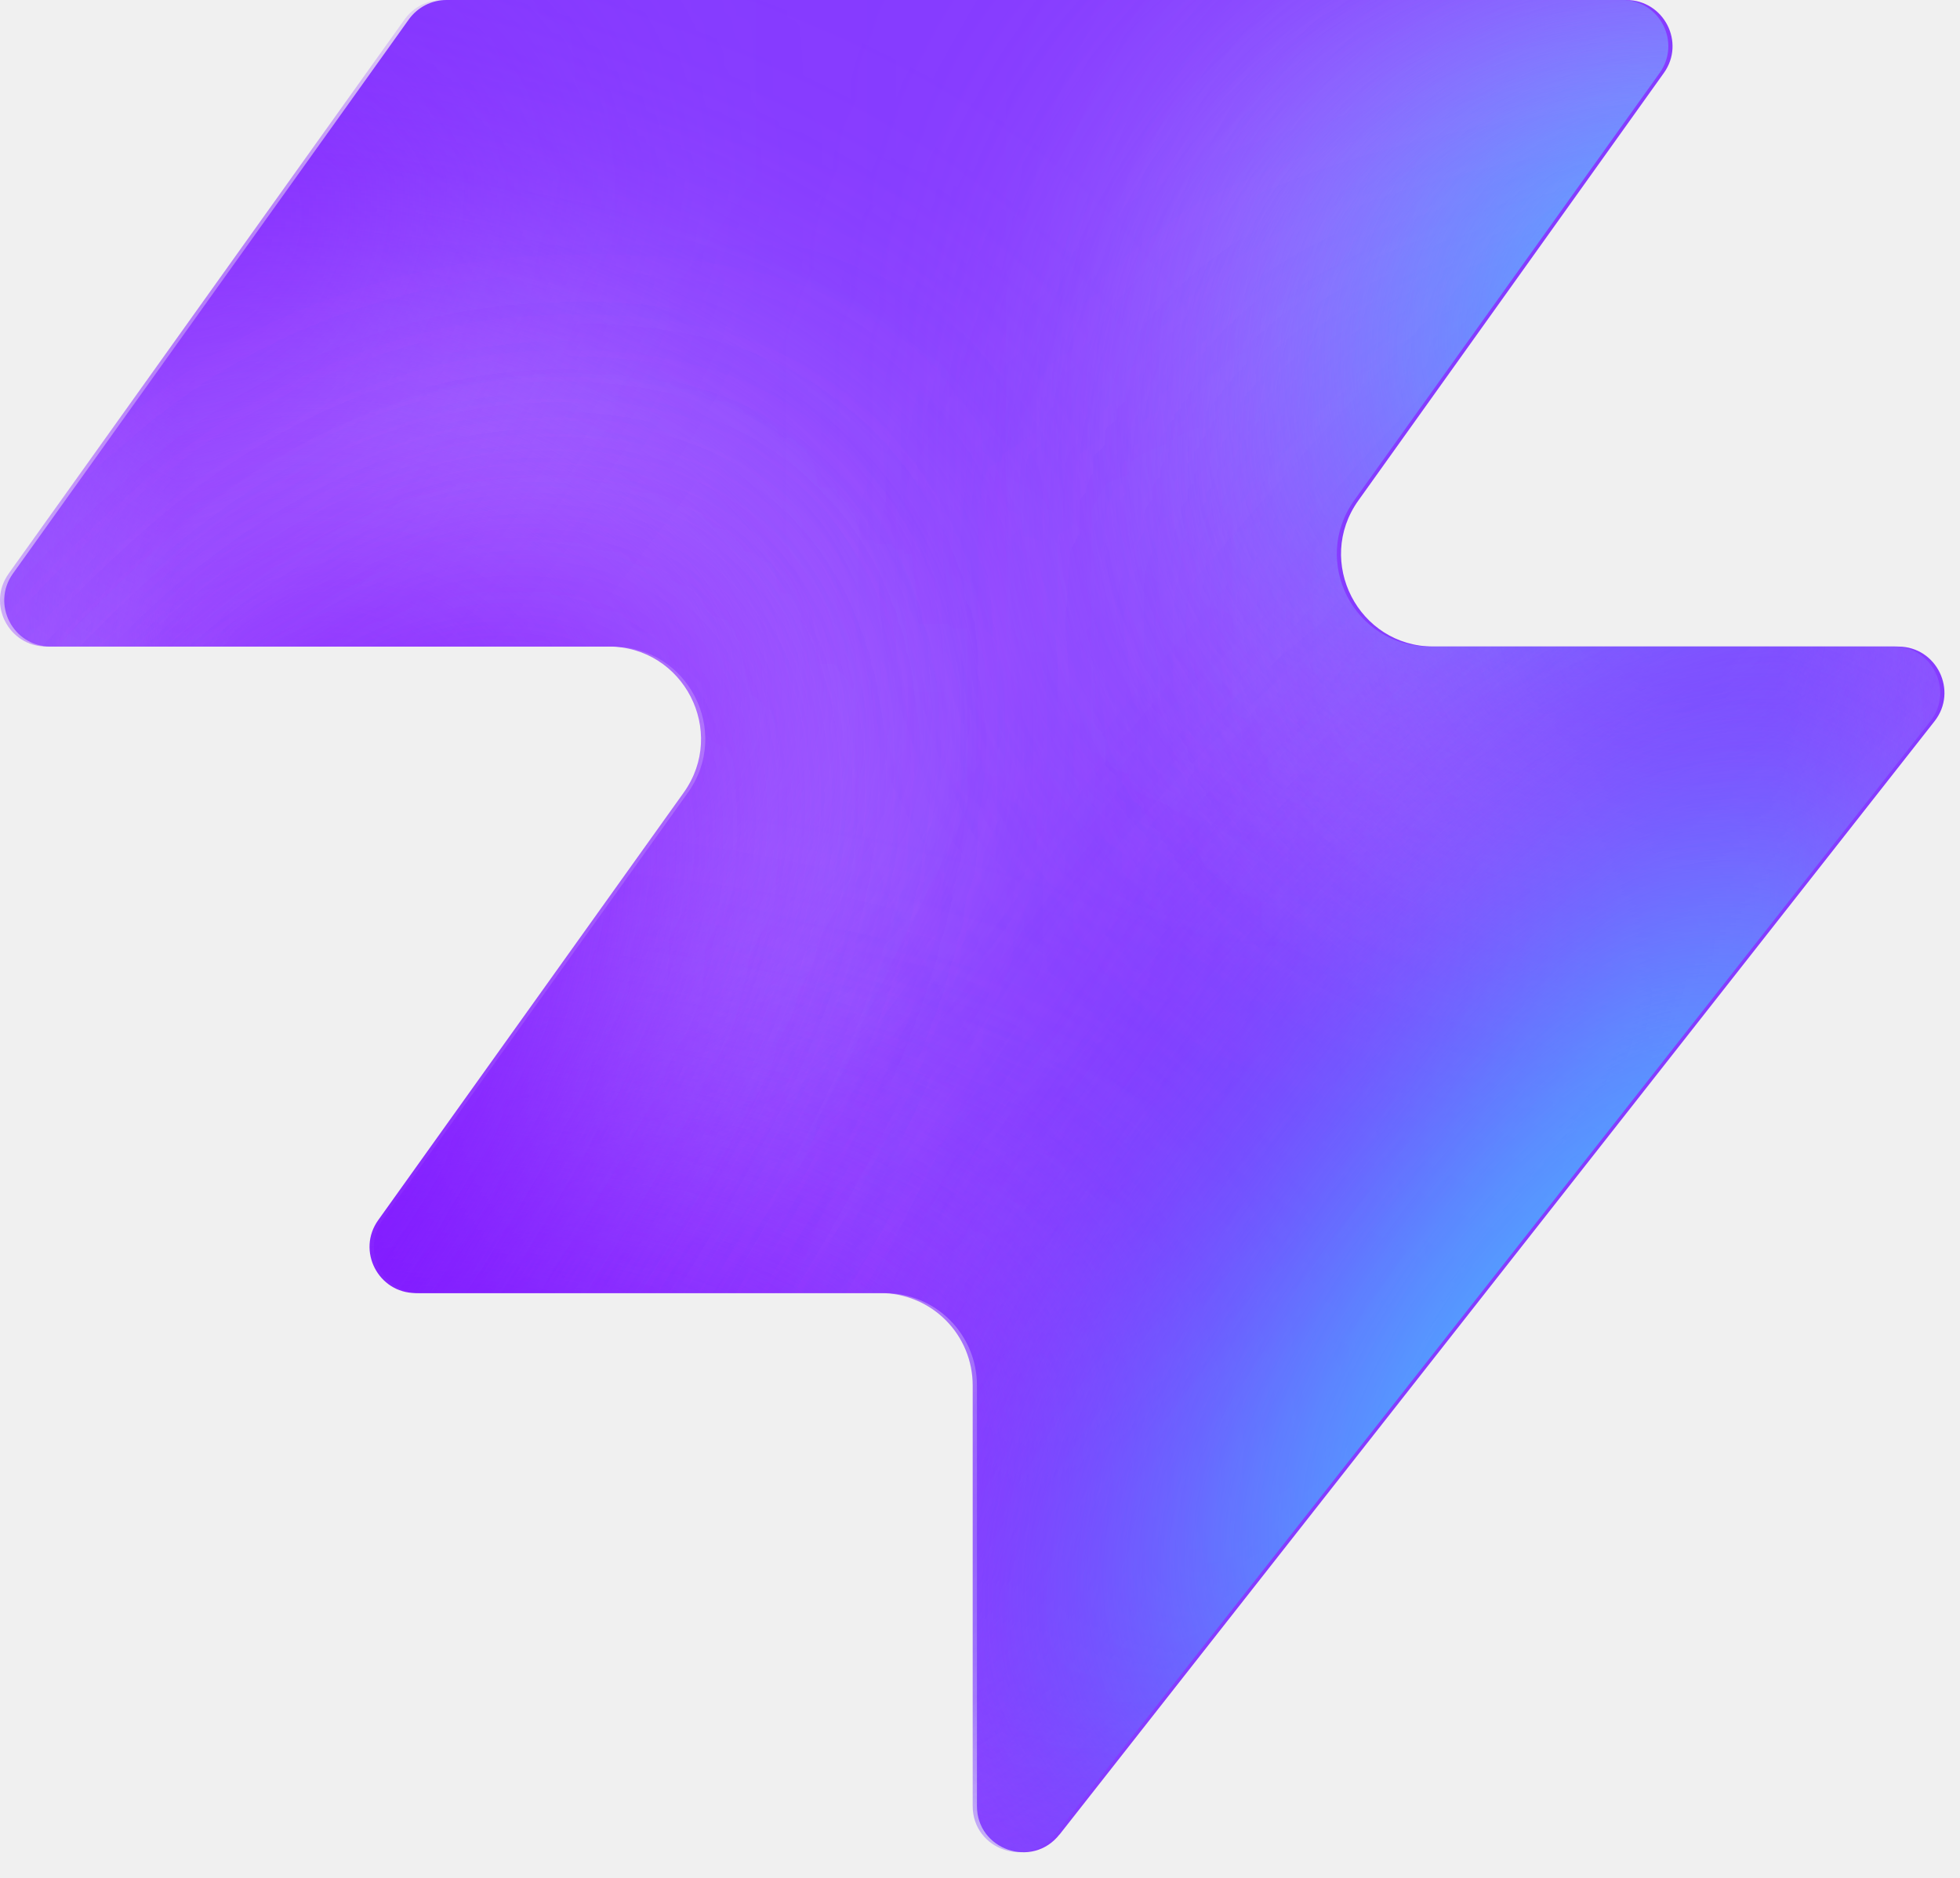
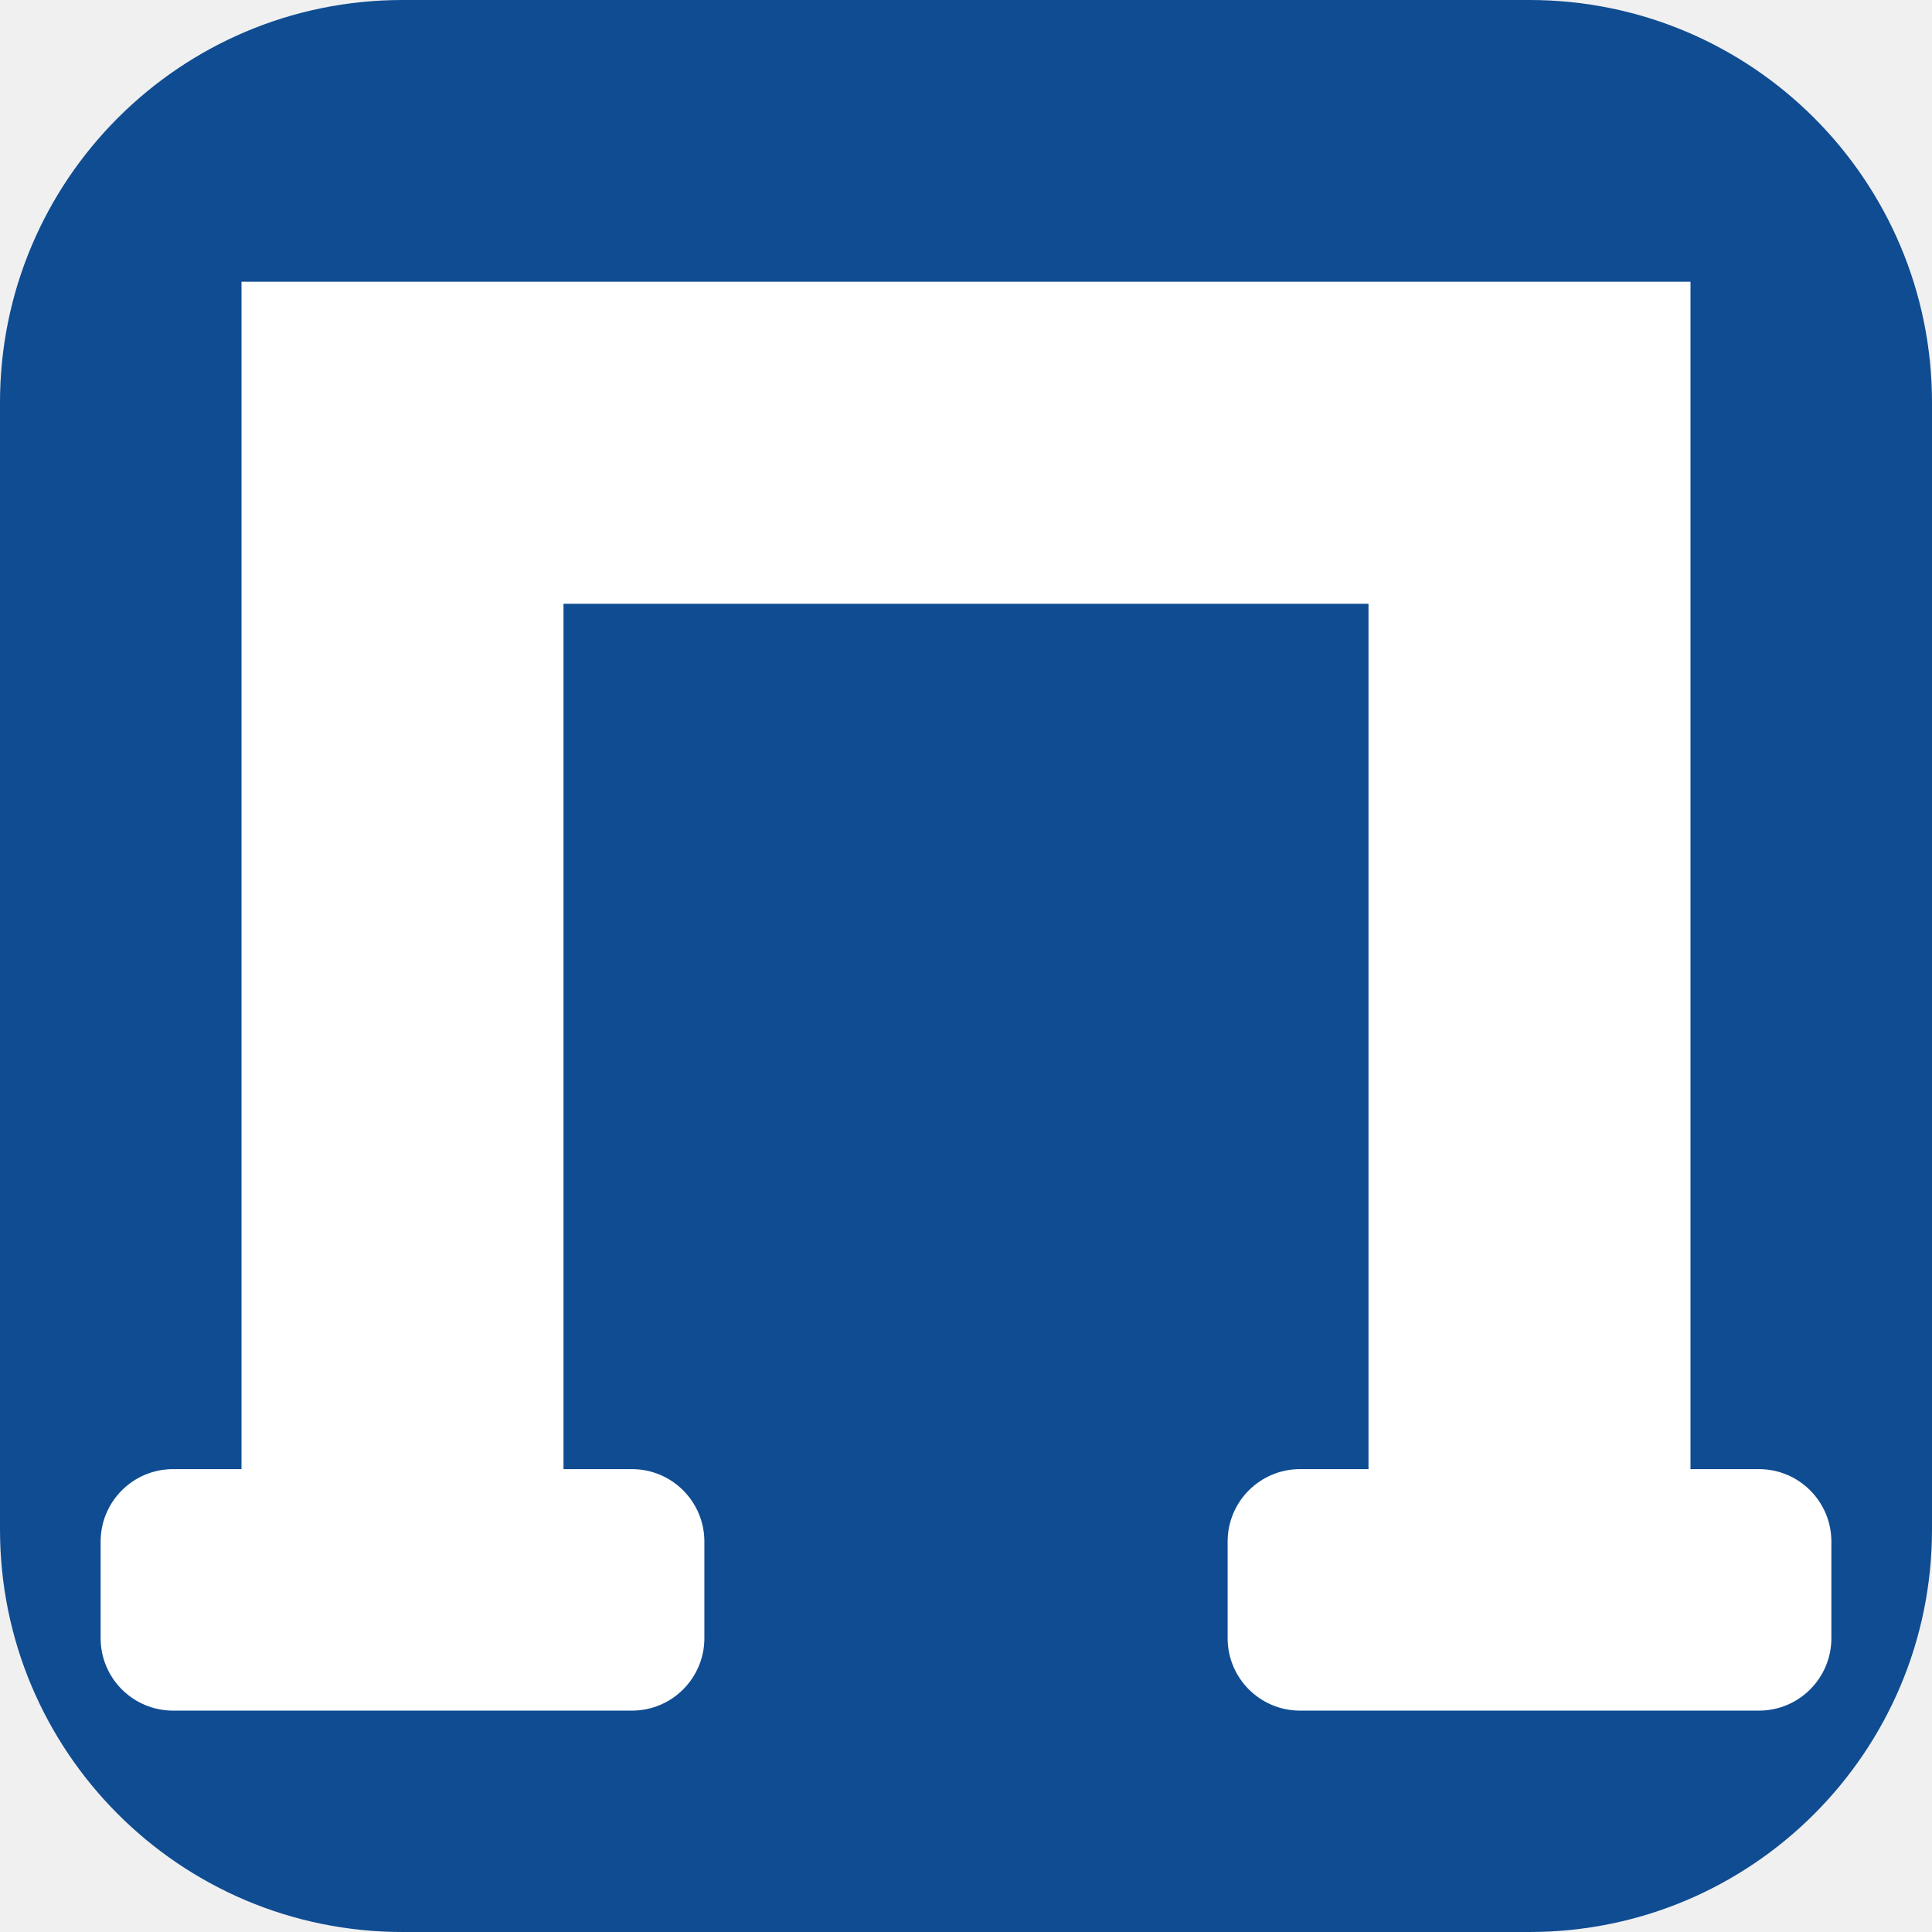
- <svg xmlns="http://www.w3.org/2000/svg" width="48" height="46" fill="none" viewBox="0 0 48 46">
-   <path fill="#863bff" d="M25.946 44.938c-.664.845-2.021.375-2.021-.698V33.937a2.26 2.26 0 0 0-2.262-2.262H10.287c-.92 0-1.456-1.04-.92-1.788l7.48-10.471c1.07-1.497 0-3.578-1.842-3.578H1.237c-.92 0-1.456-1.04-.92-1.788L10.013.474c.214-.297.556-.474.92-.474h28.894c.92 0 1.456 1.04.92 1.788l-7.48 10.471c-1.07 1.498 0 3.579 1.842 3.579h11.377c.943 0 1.473 1.088.89 1.83L25.947 44.94z" style="fill:#863bff;fill:color(display-p3 .525 .23 1);fill-opacity:1" />
-   <mask id="a" width="48" height="46" x="0" y="0" maskUnits="userSpaceOnUse" style="mask-type:alpha">
-     <path fill="#000" d="M25.842 44.938c-.664.844-2.021.375-2.021-.698V33.937a2.26 2.26 0 0 0-2.262-2.262H10.183c-.92 0-1.456-1.04-.92-1.788l7.48-10.471c1.07-1.498 0-3.579-1.842-3.579H1.133c-.92 0-1.456-1.04-.92-1.787L9.91.473c.214-.297.556-.474.92-.474h28.894c.92 0 1.456 1.04.92 1.788l-7.48 10.471c-1.07 1.498 0 3.578 1.842 3.578h11.377c.943 0 1.473 1.088.89 1.832L25.843 44.94z" style="fill:#000;fill-opacity:1" />
-   </mask>
-   <g mask="url(#a)">
-     <g filter="url(#b)">
-       <ellipse cx="5.508" cy="14.704" fill="#ede6ff" rx="5.508" ry="14.704" style="fill:#ede6ff;fill:color(display-p3 .927 .903 1);fill-opacity:1" transform="matrix(.00324 1 1 -.00324 -4.47 31.516)" />
-     </g>
-     <g filter="url(#c)">
-       <ellipse cx="10.399" cy="29.851" fill="#ede6ff" rx="10.399" ry="29.851" style="fill:#ede6ff;fill:color(display-p3 .927 .903 1);fill-opacity:1" transform="matrix(.00324 1 1 -.00324 -39.328 7.883)" />
-     </g>
-     <g filter="url(#d)">
-       <ellipse cx="5.508" cy="30.487" fill="#7e14ff" rx="5.508" ry="30.487" style="fill:#7e14ff;fill:color(display-p3 .492 .077 1);fill-opacity:1" transform="rotate(89.814 -25.913 -14.639)scale(1 -1)" />
-     </g>
-     <g filter="url(#e)">
-       <ellipse cx="5.508" cy="30.599" fill="#7e14ff" rx="5.508" ry="30.599" style="fill:#7e14ff;fill:color(display-p3 .492 .077 1);fill-opacity:1" transform="rotate(89.814 -32.644 -3.334)scale(1 -1)" />
-     </g>
-     <g filter="url(#f)">
-       <ellipse cx="5.508" cy="30.599" fill="#7e14ff" rx="5.508" ry="30.599" style="fill:#7e14ff;fill:color(display-p3 .492 .077 1);fill-opacity:1" transform="matrix(.00324 1 1 -.00324 -34.34 30.47)" />
-     </g>
-     <g filter="url(#g)">
-       <ellipse cx="14.072" cy="22.078" fill="#ede6ff" rx="14.072" ry="22.078" style="fill:#ede6ff;fill:color(display-p3 .927 .903 1);fill-opacity:1" transform="rotate(93.35 24.506 48.493)scale(-1 1)" />
-     </g>
-     <g filter="url(#h)">
-       <ellipse cx="3.47" cy="21.501" fill="#7e14ff" rx="3.47" ry="21.501" style="fill:#7e14ff;fill:color(display-p3 .492 .077 1);fill-opacity:1" transform="rotate(89.009 28.708 47.59)scale(-1 1)" />
-     </g>
-     <g filter="url(#i)">
-       <ellipse cx="3.47" cy="21.501" fill="#7e14ff" rx="3.47" ry="21.501" style="fill:#7e14ff;fill:color(display-p3 .492 .077 1);fill-opacity:1" transform="rotate(89.009 28.708 47.59)scale(-1 1)" />
-     </g>
-     <g filter="url(#j)">
-       <ellipse cx=".387" cy="8.972" fill="#7e14ff" rx="4.407" ry="29.108" style="fill:#7e14ff;fill:color(display-p3 .492 .077 1);fill-opacity:1" transform="rotate(39.51 .387 8.972)" />
-     </g>
-     <g filter="url(#k)">
-       <ellipse cx="47.523" cy="-6.092" fill="#7e14ff" rx="4.407" ry="29.108" style="fill:#7e14ff;fill:color(display-p3 .492 .077 1);fill-opacity:1" transform="rotate(37.892 47.523 -6.092)" />
-     </g>
-     <g filter="url(#l)">
-       <ellipse cx="41.412" cy="6.333" fill="#47bfff" rx="5.971" ry="9.665" style="fill:#47bfff;fill:color(display-p3 .28 .748 1);fill-opacity:1" transform="rotate(37.892 41.412 6.333)" />
-     </g>
-     <g filter="url(#m)">
-       <ellipse cx="-1.879" cy="38.332" fill="#7e14ff" rx="4.407" ry="29.108" style="fill:#7e14ff;fill:color(display-p3 .492 .077 1);fill-opacity:1" transform="rotate(37.892 -1.88 38.332)" />
-     </g>
-     <g filter="url(#n)">
-       <ellipse cx="-1.879" cy="38.332" fill="#7e14ff" rx="4.407" ry="29.108" style="fill:#7e14ff;fill:color(display-p3 .492 .077 1);fill-opacity:1" transform="rotate(37.892 -1.88 38.332)" />
-     </g>
-     <g filter="url(#o)">
-       <ellipse cx="35.651" cy="29.907" fill="#7e14ff" rx="4.407" ry="29.108" style="fill:#7e14ff;fill:color(display-p3 .492 .077 1);fill-opacity:1" transform="rotate(37.892 35.651 29.907)" />
-     </g>
-     <g filter="url(#p)">
-       <ellipse cx="38.418" cy="32.4" fill="#47bfff" rx="5.971" ry="15.297" style="fill:#47bfff;fill:color(display-p3 .28 .748 1);fill-opacity:1" transform="rotate(37.892 38.418 32.4)" />
-     </g>
-   </g>
-   <defs>
-     <filter id="b" width="60.045" height="41.654" x="-19.77" y="16.149" color-interpolation-filters="sRGB" filterUnits="userSpaceOnUse">
-       <feFlood flood-opacity="0" result="BackgroundImageFix" />
-       <feBlend in="SourceGraphic" in2="BackgroundImageFix" result="shape" />
-       <feGaussianBlur result="effect1_foregroundBlur_2002_17158" stdDeviation="7.659" />
-     </filter>
-     <filter id="c" width="90.34" height="51.437" x="-54.613" y="-7.533" color-interpolation-filters="sRGB" filterUnits="userSpaceOnUse">
-       <feFlood flood-opacity="0" result="BackgroundImageFix" />
-       <feBlend in="SourceGraphic" in2="BackgroundImageFix" result="shape" />
-       <feGaussianBlur result="effect1_foregroundBlur_2002_17158" stdDeviation="7.659" />
-     </filter>
-     <filter id="d" width="79.355" height="29.4" x="-49.64" y="2.03" color-interpolation-filters="sRGB" filterUnits="userSpaceOnUse">
-       <feFlood flood-opacity="0" result="BackgroundImageFix" />
-       <feBlend in="SourceGraphic" in2="BackgroundImageFix" result="shape" />
-       <feGaussianBlur result="effect1_foregroundBlur_2002_17158" stdDeviation="4.596" />
-     </filter>
-     <filter id="e" width="79.579" height="29.4" x="-45.045" y="20.029" color-interpolation-filters="sRGB" filterUnits="userSpaceOnUse">
-       <feFlood flood-opacity="0" result="BackgroundImageFix" />
-       <feBlend in="SourceGraphic" in2="BackgroundImageFix" result="shape" />
-       <feGaussianBlur result="effect1_foregroundBlur_2002_17158" stdDeviation="4.596" />
-     </filter>
-     <filter id="f" width="79.579" height="29.4" x="-43.513" y="21.178" color-interpolation-filters="sRGB" filterUnits="userSpaceOnUse">
-       <feFlood flood-opacity="0" result="BackgroundImageFix" />
-       <feBlend in="SourceGraphic" in2="BackgroundImageFix" result="shape" />
-       <feGaussianBlur result="effect1_foregroundBlur_2002_17158" stdDeviation="4.596" />
-     </filter>
-     <filter id="g" width="74.749" height="58.852" x="15.756" y="-17.901" color-interpolation-filters="sRGB" filterUnits="userSpaceOnUse">
-       <feFlood flood-opacity="0" result="BackgroundImageFix" />
-       <feBlend in="SourceGraphic" in2="BackgroundImageFix" result="shape" />
-       <feGaussianBlur result="effect1_foregroundBlur_2002_17158" stdDeviation="7.659" />
-     </filter>
-     <filter id="h" width="61.377" height="25.362" x="23.548" y="2.284" color-interpolation-filters="sRGB" filterUnits="userSpaceOnUse">
-       <feFlood flood-opacity="0" result="BackgroundImageFix" />
-       <feBlend in="SourceGraphic" in2="BackgroundImageFix" result="shape" />
-       <feGaussianBlur result="effect1_foregroundBlur_2002_17158" stdDeviation="4.596" />
-     </filter>
-     <filter id="i" width="61.377" height="25.362" x="23.548" y="2.284" color-interpolation-filters="sRGB" filterUnits="userSpaceOnUse">
-       <feFlood flood-opacity="0" result="BackgroundImageFix" />
-       <feBlend in="SourceGraphic" in2="BackgroundImageFix" result="shape" />
-       <feGaussianBlur result="effect1_foregroundBlur_2002_17158" stdDeviation="4.596" />
-     </filter>
-     <filter id="j" width="56.045" height="63.649" x="-27.636" y="-22.853" color-interpolation-filters="sRGB" filterUnits="userSpaceOnUse">
-       <feFlood flood-opacity="0" result="BackgroundImageFix" />
-       <feBlend in="SourceGraphic" in2="BackgroundImageFix" result="shape" />
-       <feGaussianBlur result="effect1_foregroundBlur_2002_17158" stdDeviation="4.596" />
-     </filter>
-     <filter id="k" width="54.814" height="64.646" x="20.116" y="-38.415" color-interpolation-filters="sRGB" filterUnits="userSpaceOnUse">
-       <feFlood flood-opacity="0" result="BackgroundImageFix" />
-       <feBlend in="SourceGraphic" in2="BackgroundImageFix" result="shape" />
-       <feGaussianBlur result="effect1_foregroundBlur_2002_17158" stdDeviation="4.596" />
-     </filter>
-     <filter id="l" width="33.541" height="35.313" x="24.641" y="-11.323" color-interpolation-filters="sRGB" filterUnits="userSpaceOnUse">
-       <feFlood flood-opacity="0" result="BackgroundImageFix" />
-       <feBlend in="SourceGraphic" in2="BackgroundImageFix" result="shape" />
-       <feGaussianBlur result="effect1_foregroundBlur_2002_17158" stdDeviation="4.596" />
-     </filter>
-     <filter id="m" width="54.814" height="64.646" x="-29.286" y="6.009" color-interpolation-filters="sRGB" filterUnits="userSpaceOnUse">
-       <feFlood flood-opacity="0" result="BackgroundImageFix" />
-       <feBlend in="SourceGraphic" in2="BackgroundImageFix" result="shape" />
-       <feGaussianBlur result="effect1_foregroundBlur_2002_17158" stdDeviation="4.596" />
-     </filter>
-     <filter id="n" width="54.814" height="64.646" x="-29.286" y="6.009" color-interpolation-filters="sRGB" filterUnits="userSpaceOnUse">
-       <feFlood flood-opacity="0" result="BackgroundImageFix" />
-       <feBlend in="SourceGraphic" in2="BackgroundImageFix" result="shape" />
-       <feGaussianBlur result="effect1_foregroundBlur_2002_17158" stdDeviation="4.596" />
-     </filter>
-     <filter id="o" width="54.814" height="64.646" x="8.244" y="-2.416" color-interpolation-filters="sRGB" filterUnits="userSpaceOnUse">
-       <feFlood flood-opacity="0" result="BackgroundImageFix" />
-       <feBlend in="SourceGraphic" in2="BackgroundImageFix" result="shape" />
-       <feGaussianBlur result="effect1_foregroundBlur_2002_17158" stdDeviation="4.596" />
-     </filter>
-     <filter id="p" width="39.409" height="43.623" x="18.713" y="10.588" color-interpolation-filters="sRGB" filterUnits="userSpaceOnUse">
-       <feFlood flood-opacity="0" result="BackgroundImageFix" />
-       <feBlend in="SourceGraphic" in2="BackgroundImageFix" result="shape" />
-       <feGaussianBlur result="effect1_foregroundBlur_2002_17158" stdDeviation="4.596" />
-     </filter>
-   </defs>
+ <svg xmlns="http://www.w3.org/2000/svg" width="48" height="48" viewBox="0 0 48 48" role="img" aria-labelledby="t">
+   <rect width="48" height="48" rx="10" fill="#0f4c92" />
+   <path fill="#fff" d="M6 7h36v30h-8V15H14v22H6Z" />
+   <rect x="2.5" y="36.5" width="15" height="6" rx="1.8" fill="#fff" />
+   <rect x="30.5" y="36.5" width="15" height="6" rx="1.8" fill="#fff" />
</svg>
